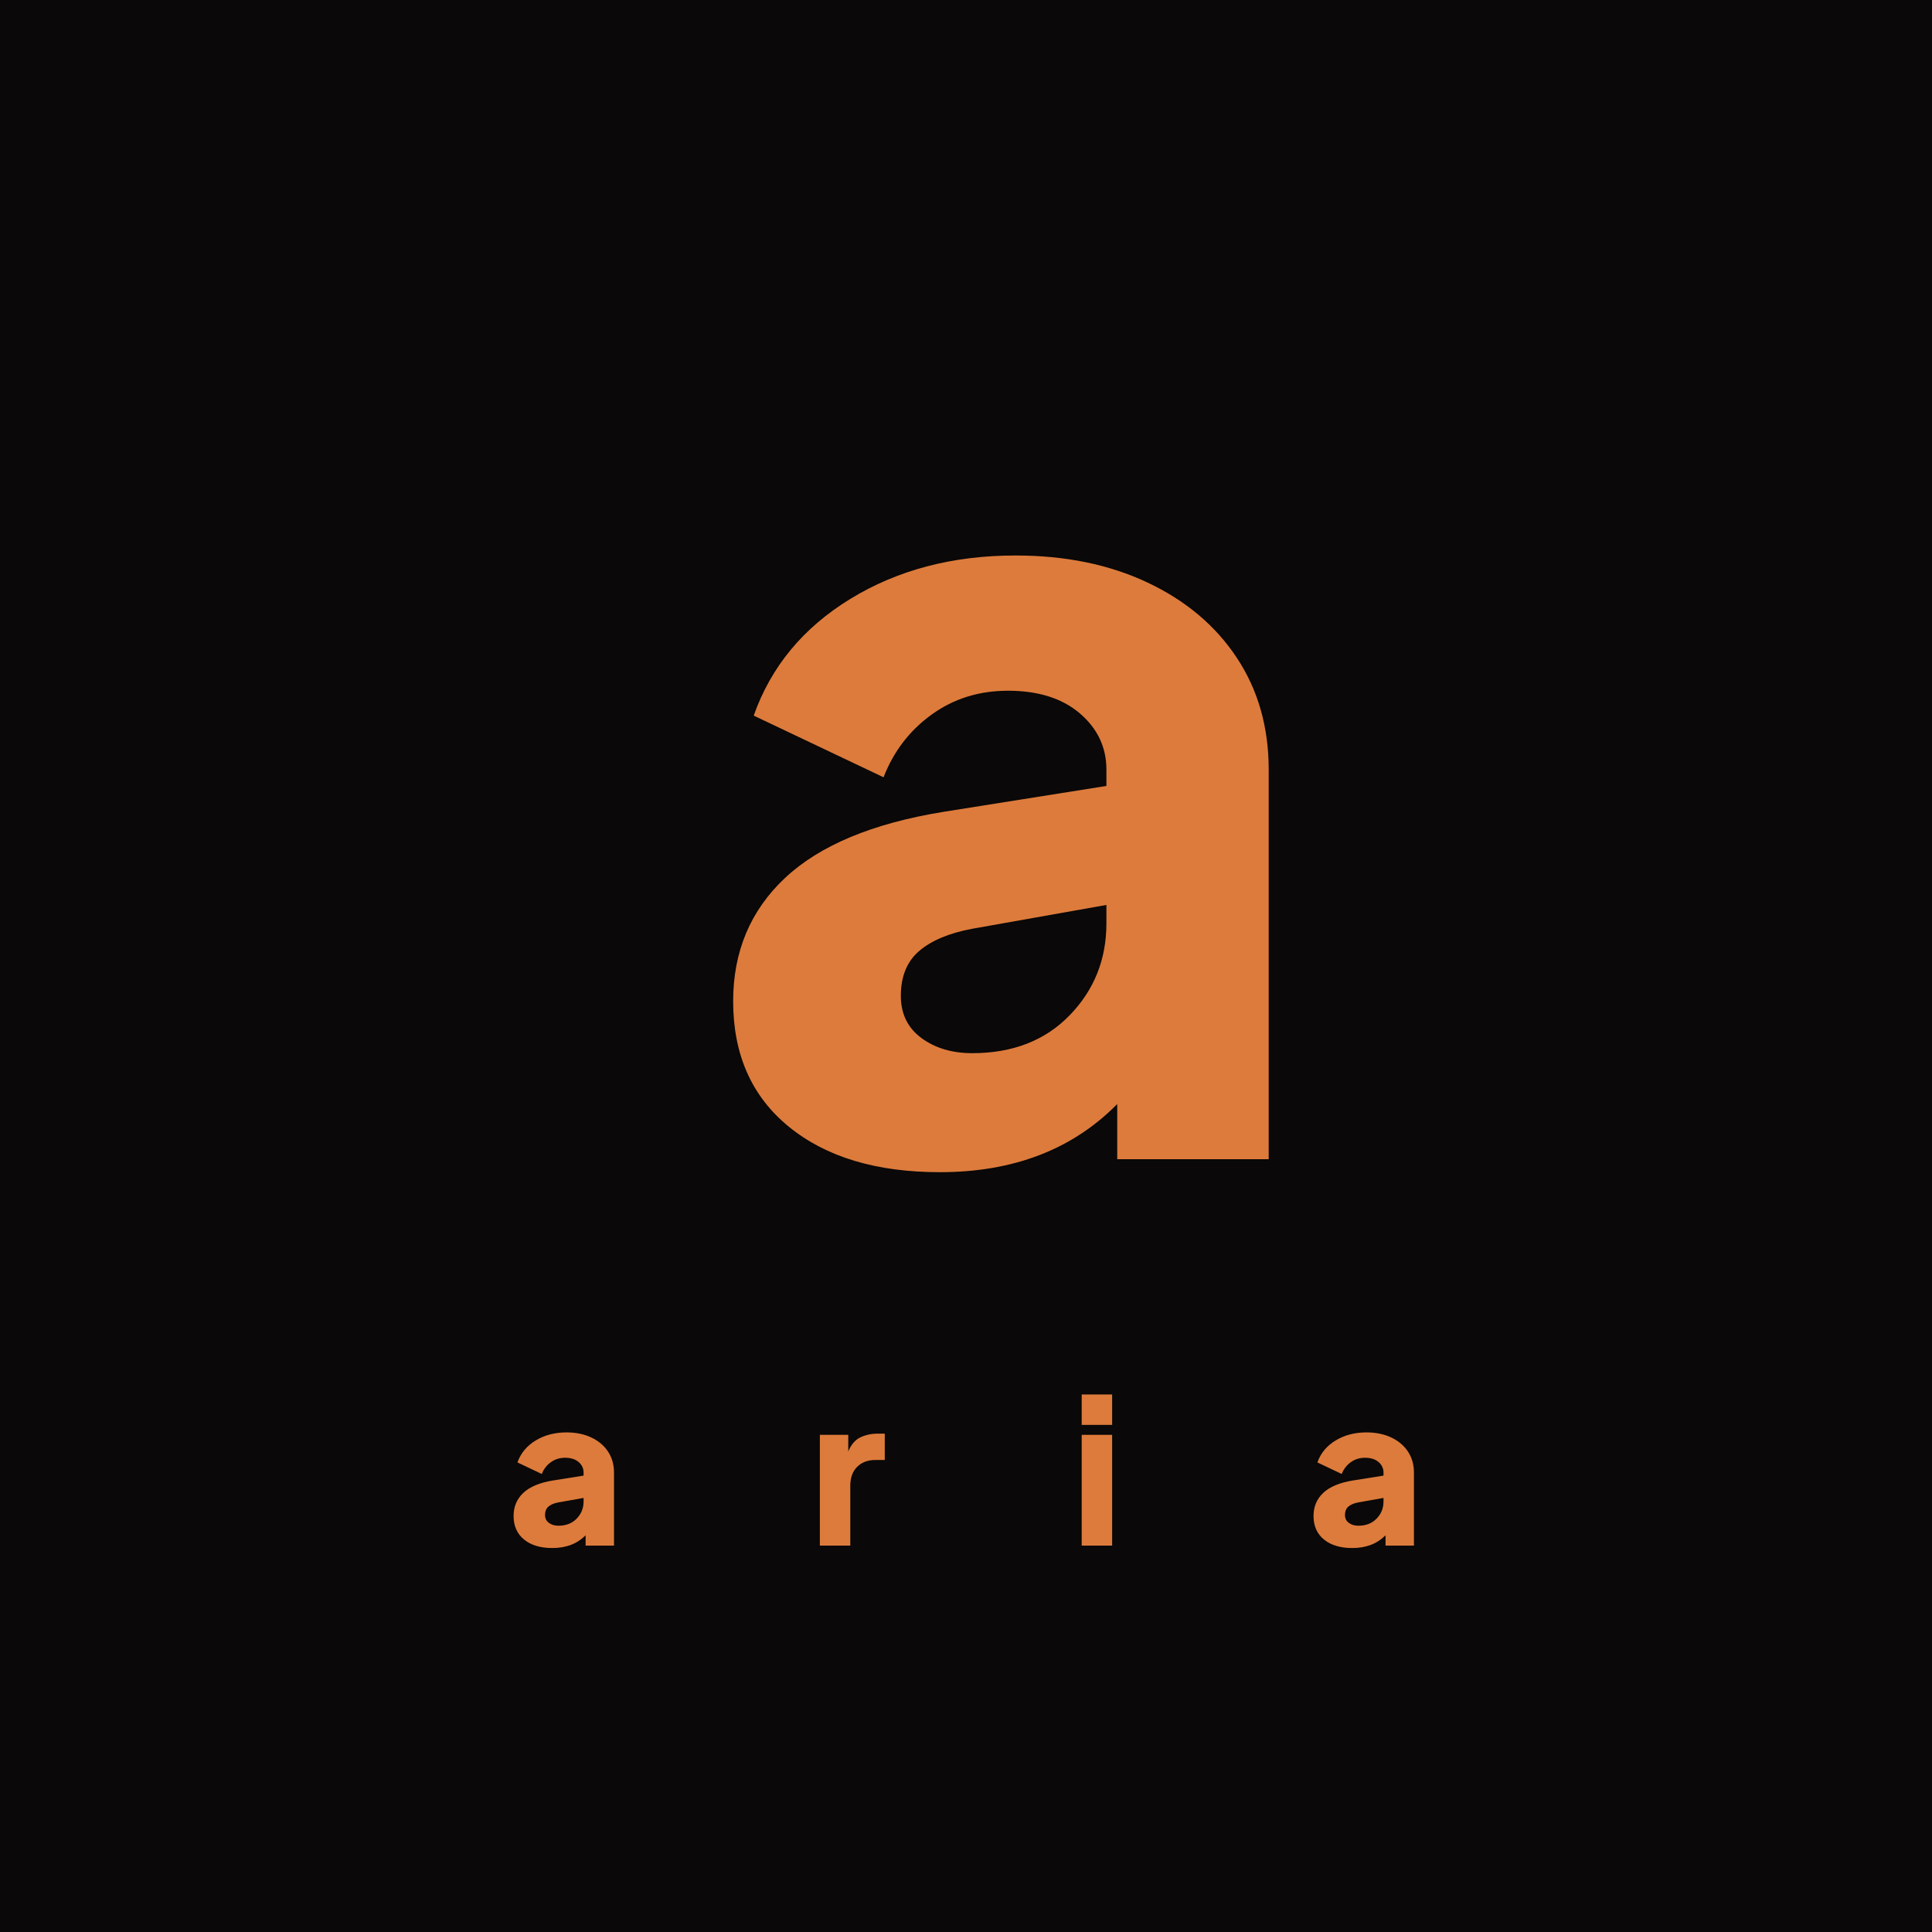
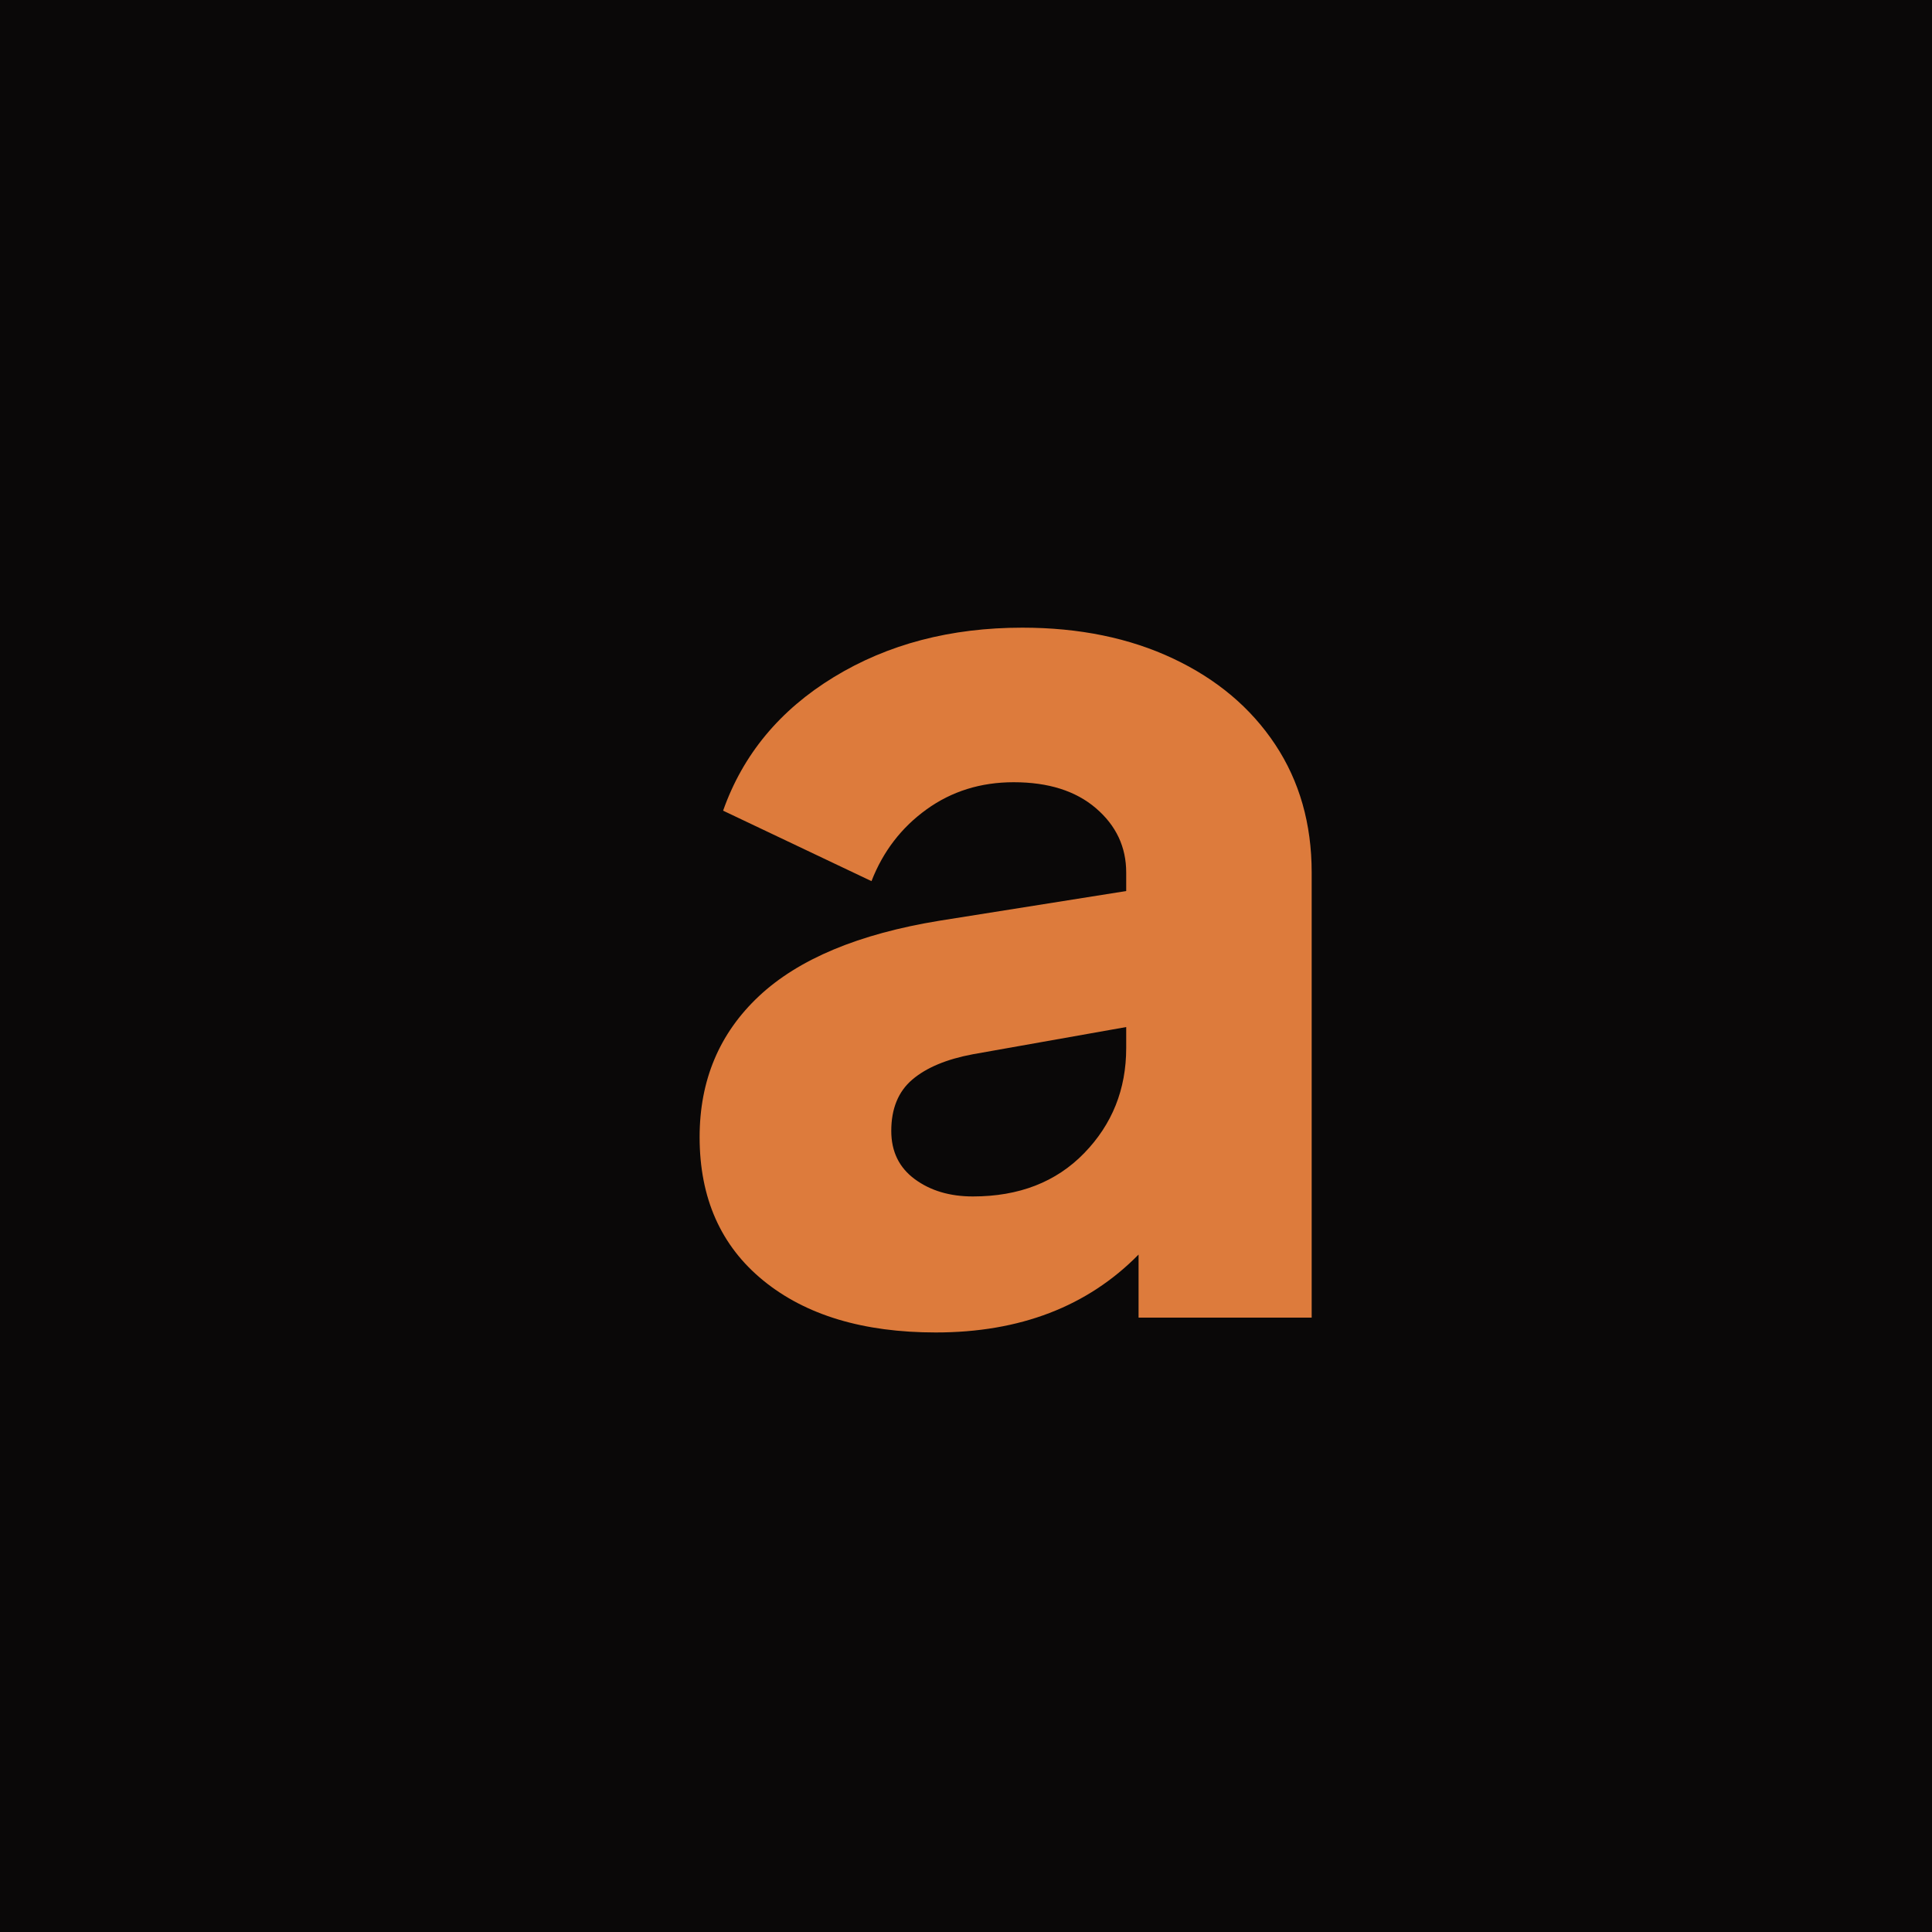
<svg xmlns="http://www.w3.org/2000/svg" width="1000" height="1000" viewBox="0 0 1000 1000">
-   <rect width="1000" height="1000" fill="#0a0808" />
-   <path d="M486.44 606.72Q437.16 606.72 408.32 583.2Q379.48 559.68 379.48 518.24Q379.48 479.6 406.36 454.4Q433.24 429.2 488.12 420.24L572.68 406.8V398.4Q572.68 381.04 558.96 369.28Q545.24 357.52 521.72 357.52Q499.32 357.52 482.24 369.84Q465.16 382.16 457.32 402.32L390.12 370.4Q403.56 332.32 440.24 309.92Q476.92 287.52 525.64 287.52Q564.28 287.52 593.96 301.52Q623.64 315.52 640.16 340.44Q656.68 365.36 656.68 398.4V600.0H578.28V571.44Q543.56 606.72 486.44 606.72ZM466.28 515.44Q466.28 529.44 476.92 537.28Q487.56 545.12 503.24 545.12Q534.6 545.12 553.64 525.52Q572.68 505.92 572.68 477.92V468.4L503.24 480.72Q485.32 484.08 475.8 492.2Q466.28 500.32 466.28 515.44Z" fill="#dd7b3c" />
-   <path d="M285.89 801.26Q276.65 801.26 271.242 796.85Q265.835 792.44 265.835 784.67Q265.835 777.425 270.875 772.7Q275.915 767.975 286.205 766.295L302.06 763.775V762.2Q302.06 758.945 299.488 756.74Q296.915 754.535 292.505 754.535Q288.305 754.535 285.102 756.845Q281.9 759.155 280.43 762.935L267.83 756.95Q270.35 749.81 277.228 745.61Q284.105 741.41 293.24 741.41Q300.485 741.41 306.05 744.035Q311.615 746.66 314.712 751.332Q317.81 756.005 317.81 762.2V800.0H303.11V794.645Q296.6 801.26 285.89 801.26ZM282.11 784.145Q282.11 786.77 284.105 788.24Q286.1 789.71 289.04 789.71Q294.92 789.71 298.49 786.035Q302.06 782.36 302.06 777.11V775.325L289.04 777.635Q285.68 778.265 283.895 779.787Q282.11 781.31 282.11 784.145Z" fill="#dd7b3c" />
-   <path d="M424.36 800.0V742.67H439.06V751.28Q441.265 745.925 445.308 743.982Q449.35 742.04 454.6 742.04H457.96V755.69H453.025Q447.25 755.69 443.68 759.207Q440.11 762.725 440.11 769.13V800.0Z" fill="#dd7b3c" />
-   <path d="M559.89 737.525V721.775H575.64V737.525ZM559.89 800.0V742.67H575.64V800.0Z" fill="#dd7b3c" />
-   <path d="M699.935 801.26Q690.695 801.26 685.287 796.85Q679.88 792.44 679.88 784.67Q679.88 777.425 684.92 772.7Q689.96 767.975 700.25 766.295L716.105 763.775V762.2Q716.105 758.945 713.533 756.74Q710.96 754.535 706.55 754.535Q702.35 754.535 699.147 756.845Q695.945 759.155 694.475 762.935L681.875 756.95Q684.395 749.81 691.273 745.61Q698.15 741.41 707.285 741.41Q714.53 741.41 720.095 744.035Q725.66 746.66 728.757 751.332Q731.855 756.005 731.855 762.2V800.0H717.155V794.645Q710.645 801.26 699.935 801.26ZM696.155 784.145Q696.155 786.77 698.15 788.24Q700.145 789.71 703.085 789.71Q708.965 789.71 712.535 786.035Q716.105 782.36 716.105 777.11V775.325L703.085 777.635Q699.725 778.265 697.94 779.787Q696.155 781.31 696.155 784.145Z" fill="#dd7b3c" />
+   <rect width="1000" height="1000" rx="0" fill="#0a0808" />
+   <path d="M484.36 689.68Q428.04 689.68 395.08 662.8Q362.12 635.92 362.12 588.56Q362.12 544.4 392.84 515.6Q423.56 486.8 486.28 476.56L582.92 461.2V451.6Q582.92 431.76 567.24 418.32Q551.56 404.88 524.68 404.88Q499.08 404.88 479.56 418.96Q460.04 433.04 451.08 456.08L374.28 419.6Q389.64 376.08 431.56 350.48Q473.48 324.88 529.16 324.88Q573.32 324.88 607.24 340.88Q641.16 356.88 660.04 385.36Q678.92 413.84 678.92 451.6V682.0H589.32V649.36Q549.64 689.68 484.36 689.68ZM461.32 585.36Q461.32 601.36 473.48 610.32Q485.64 619.28 503.56 619.28Q539.4 619.28 561.16 596.88Q582.92 574.48 582.92 542.48V531.6L503.56 545.68Q483.08 549.52 472.2 558.8Q461.32 568.08 461.32 585.36Z" fill="#dd7b3c" />
</svg>
